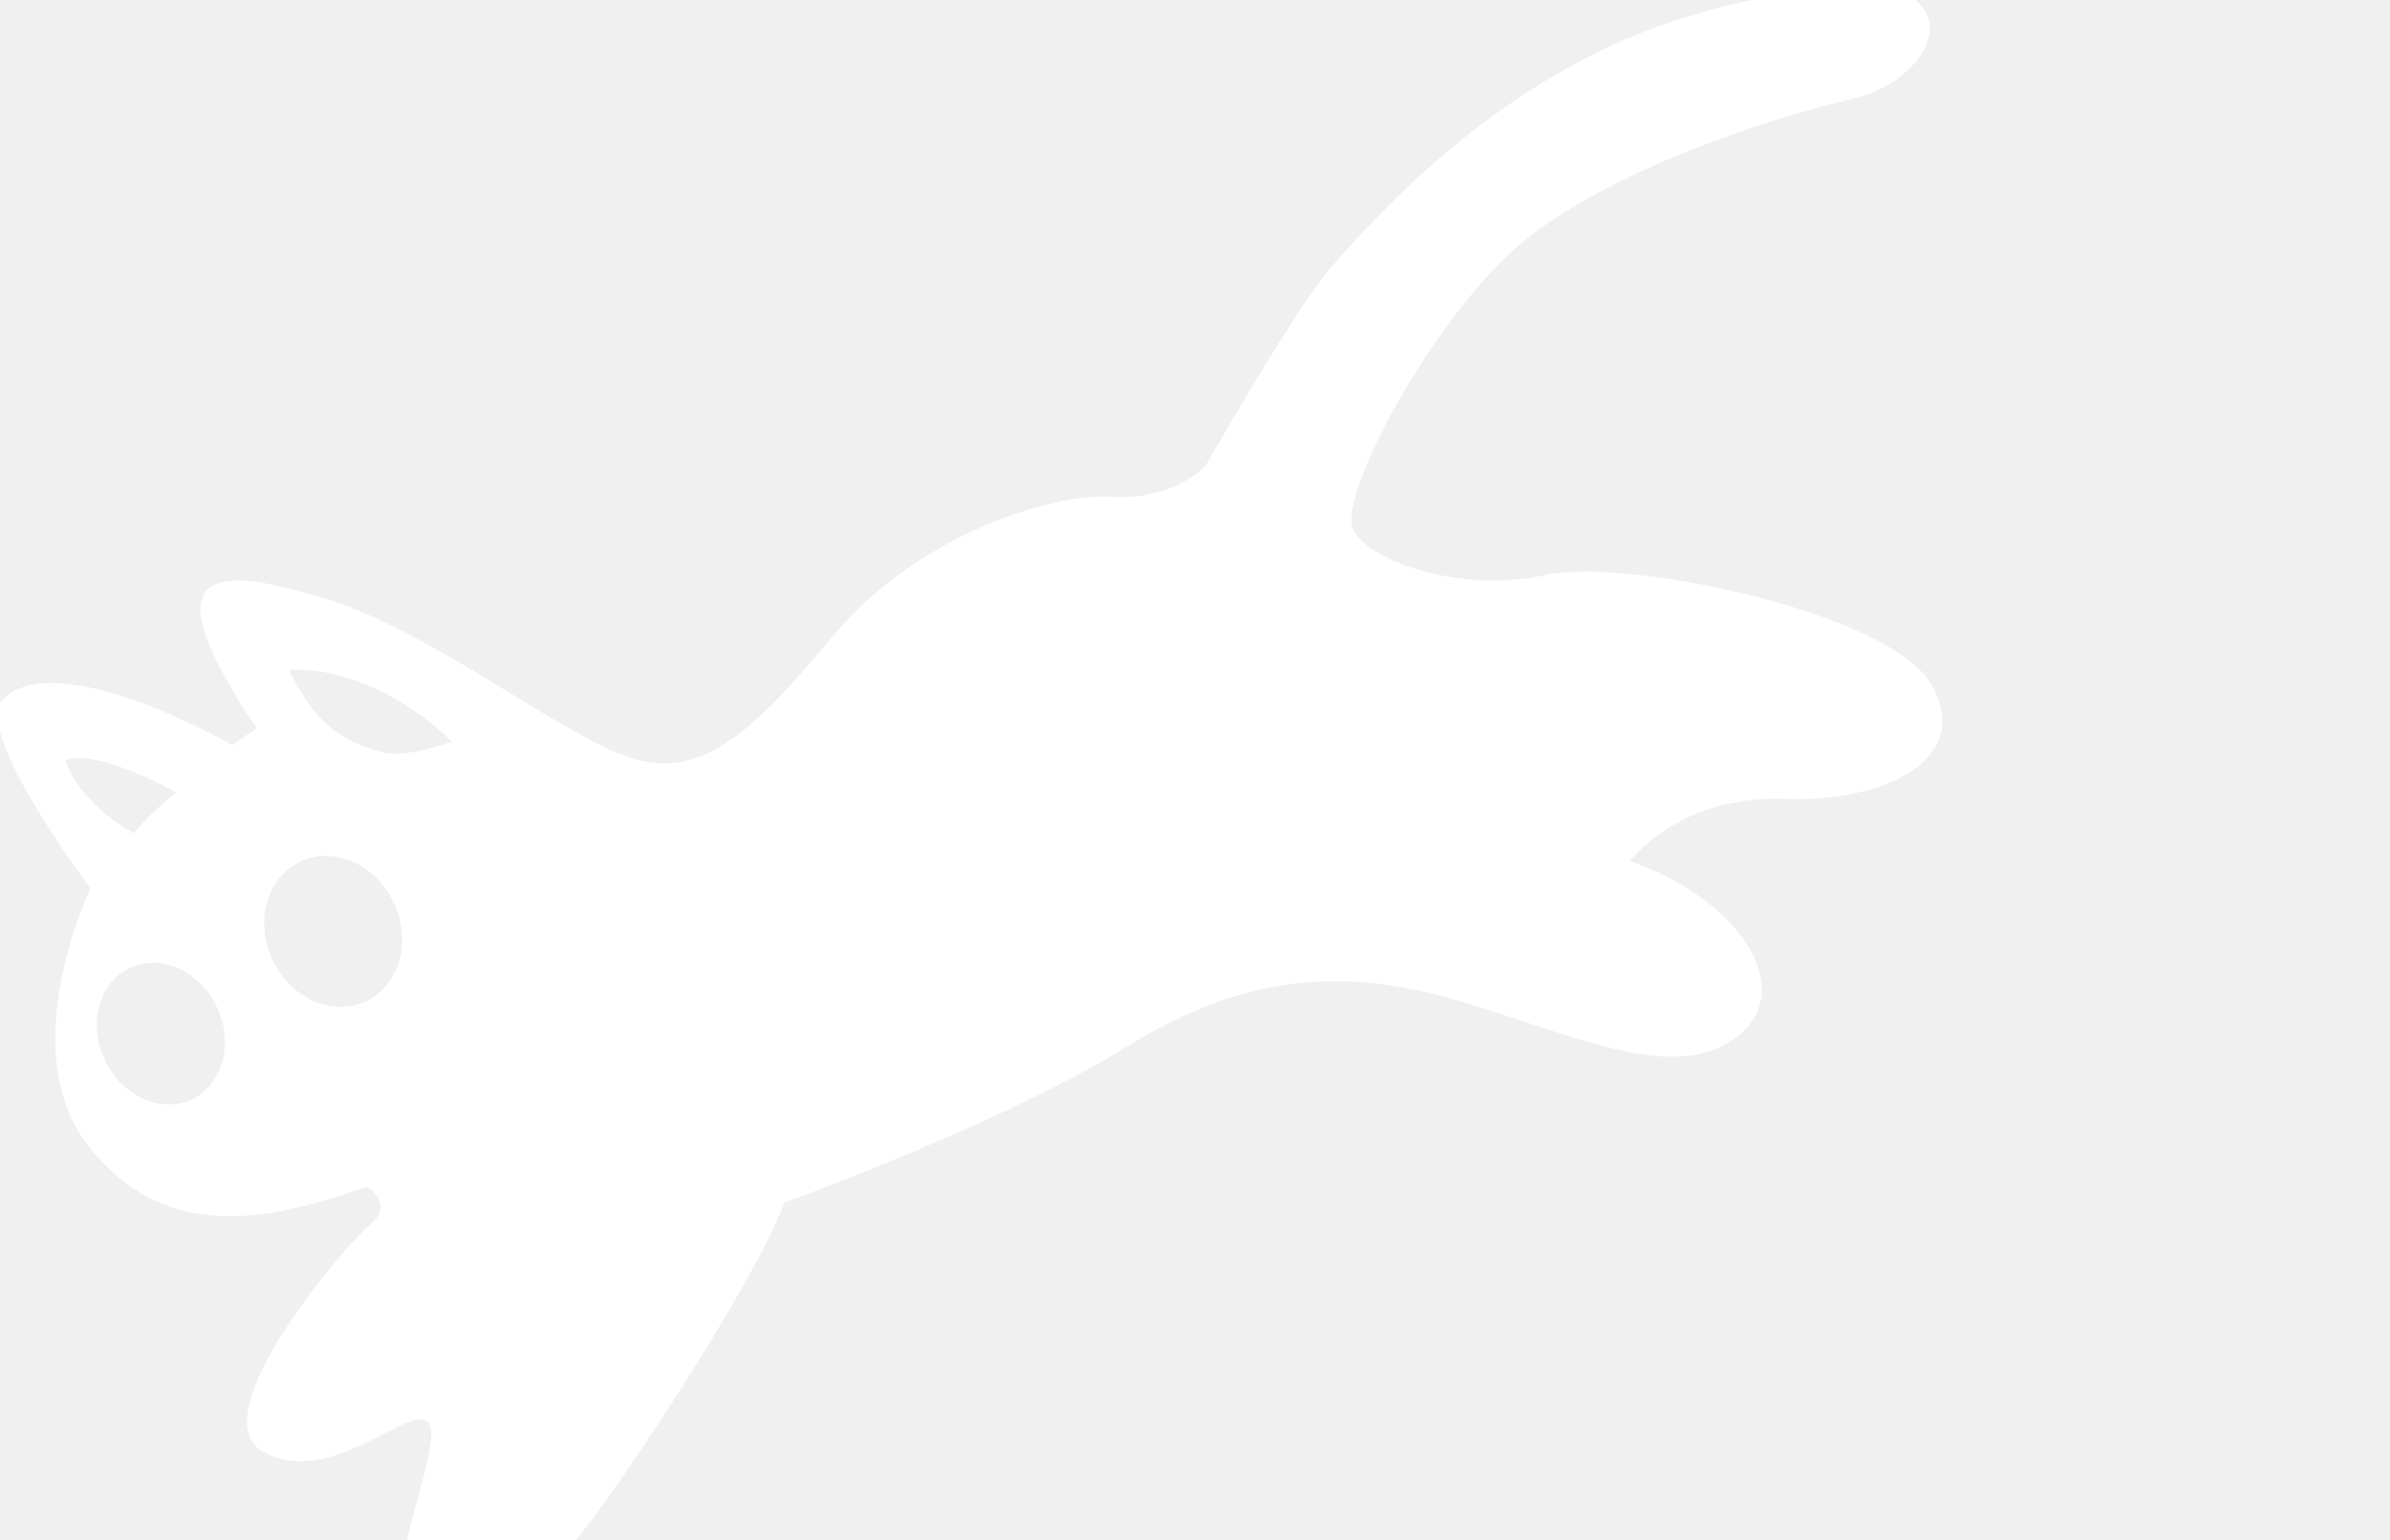
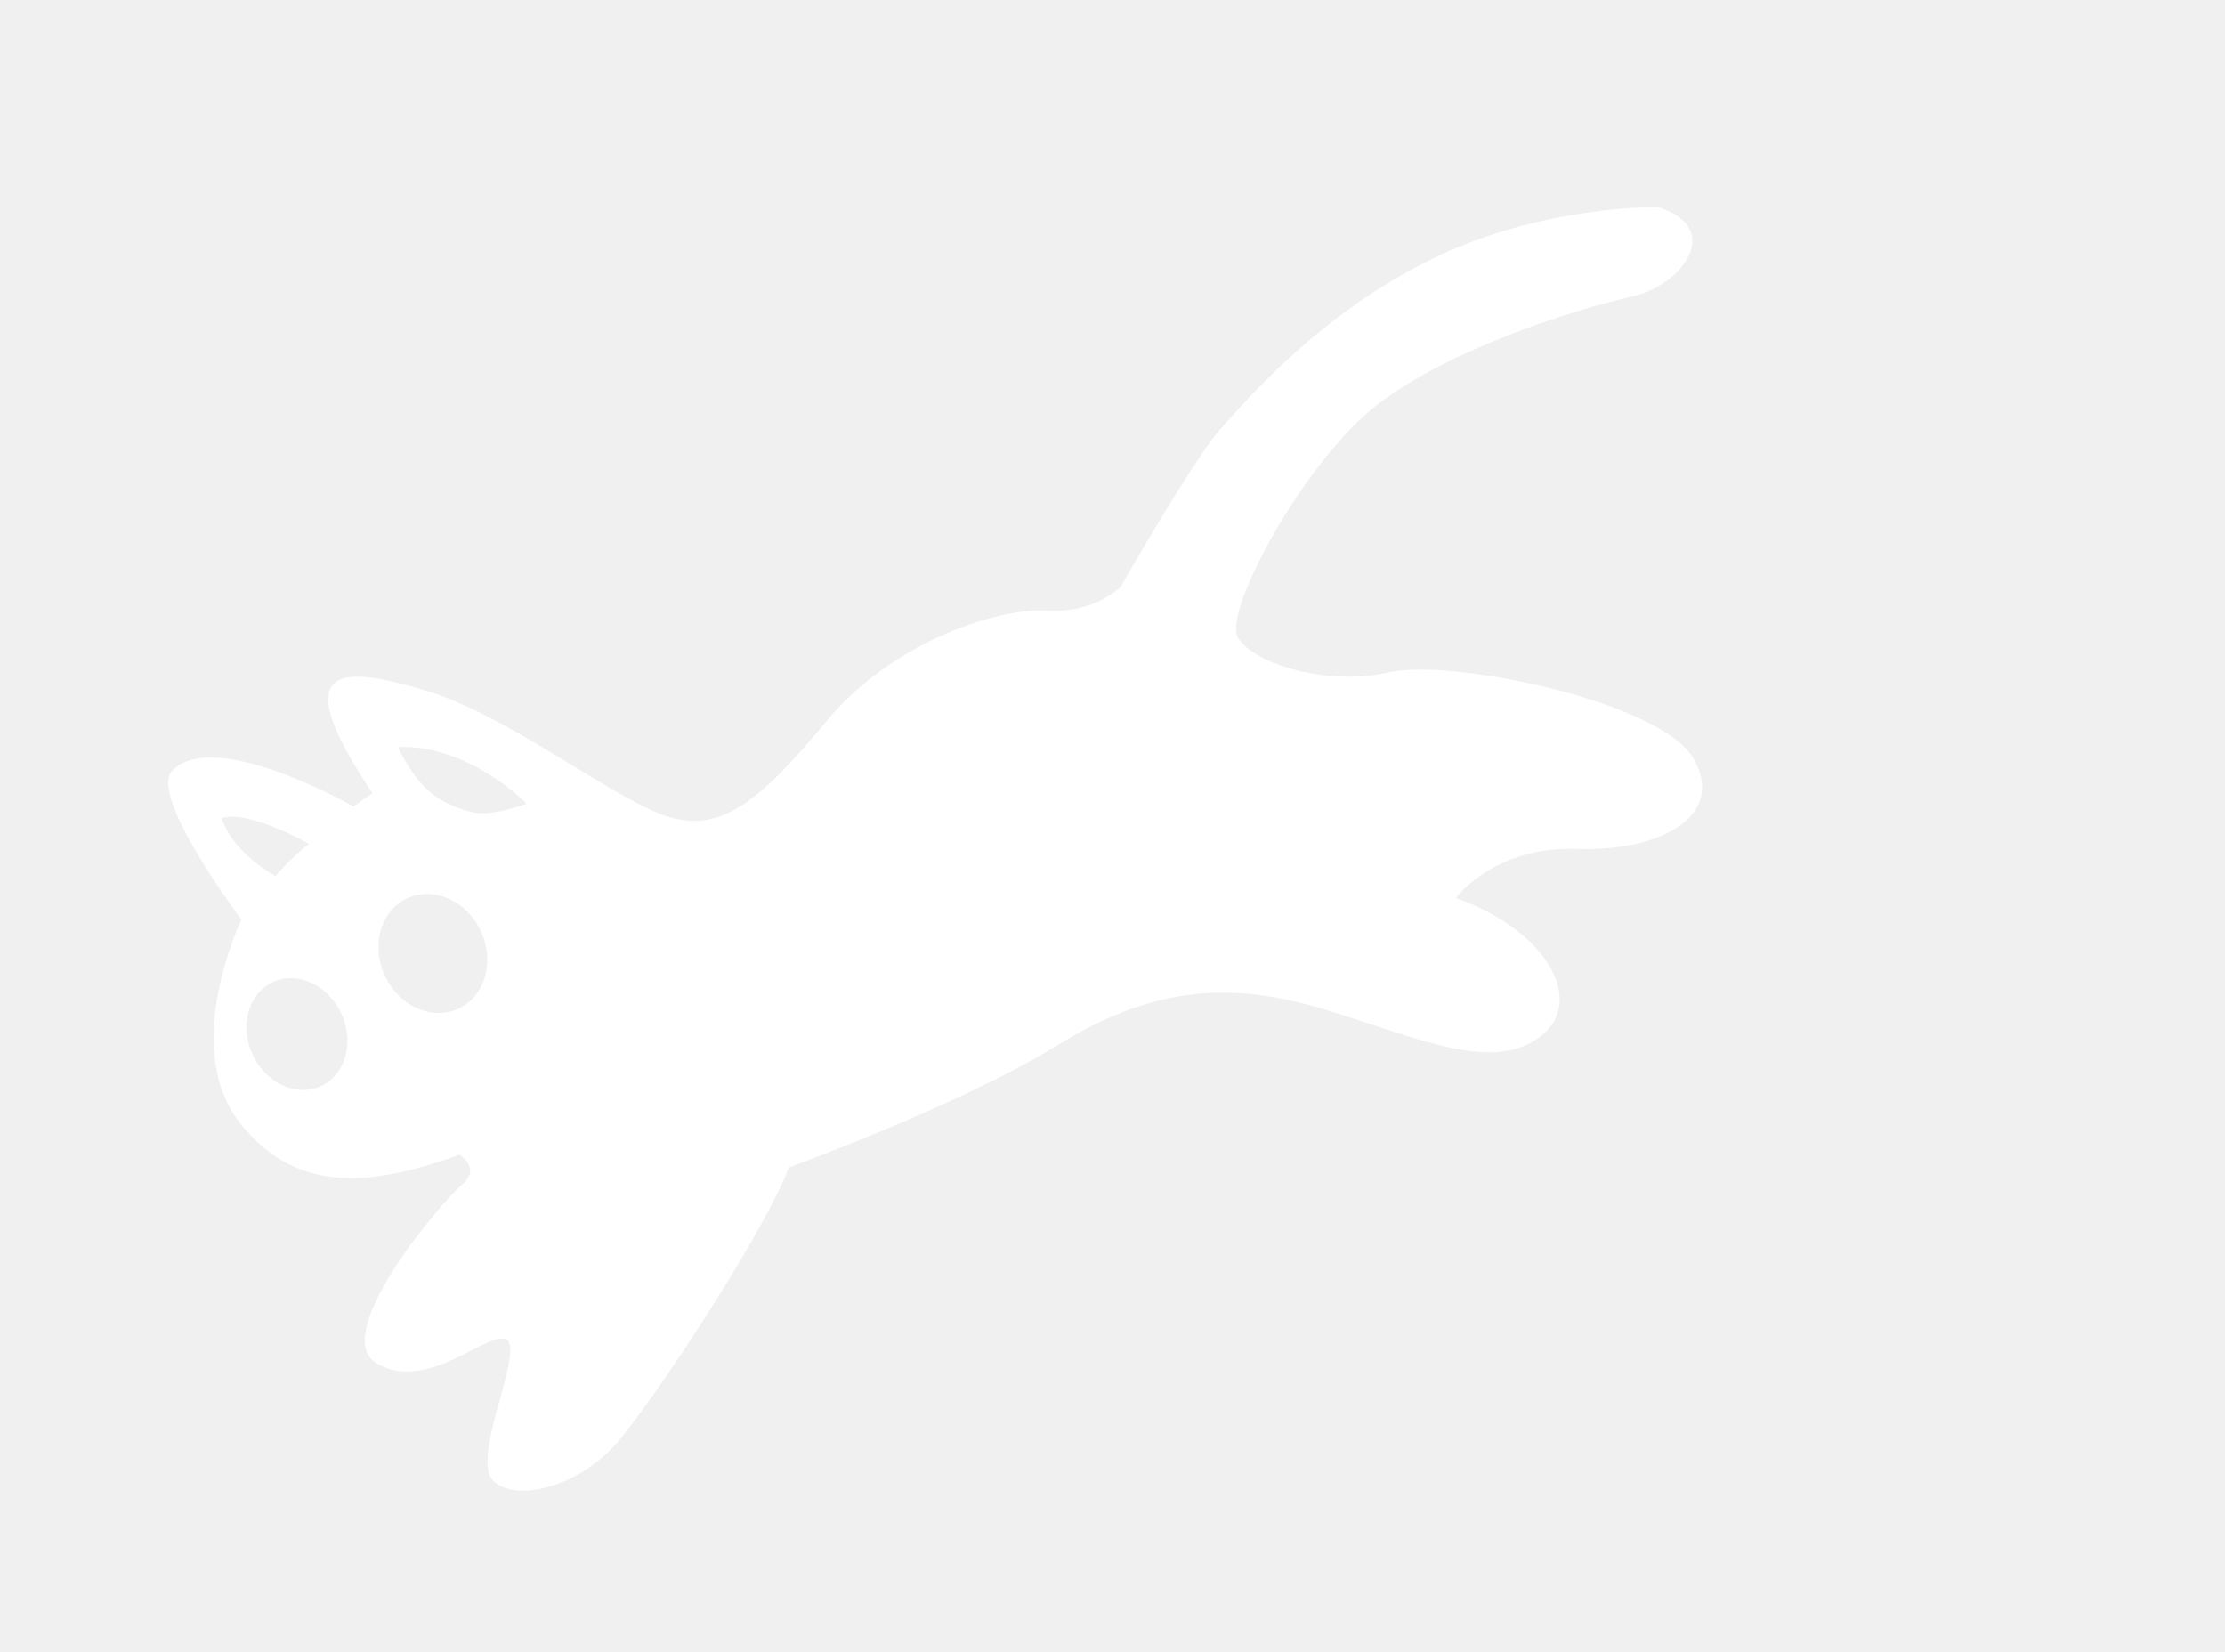
- <svg xmlns="http://www.w3.org/2000/svg" viewBox="0 0 388.066 250">
+ <svg xmlns="http://www.w3.org/2000/svg" viewBox="-35 -45 458 340">
  <g transform="translate(388.066, 0) scale(-1, 1) rotate(25, 194.033, 125)">
    <path d="M382.705,104.327c4.43-19.381-18-37.654-18-37.654s6.645-31.148,0-33.779c-11.665-4.617-30.733,22.427-30.733,22.427l-4.707-.831c5.123-32.532-5.676-26.3-18.965-14.4s-25.334,36.27-33.917,44.3-18.827,5.26-38.208-3.887-42.085-6.081-50.668-1.374S171.73,81.07,171.73,81.07s-24.642-17.443-32.394-20.765-28.518-12.736-53.99-13.29-46.792,9.967-46.792,9.967c-10.521,9.137,1.385,16.889,12.737,14.4s38.208-6.092,56.758-1.939,46.791,25.2,46.238,31.287-12.09,16.8-25.2,19.658c-12.9,2.815-48.175,29.071-49.283,42.638s14.4,14.4,29.626,6.645,26.856-1.384,26.856-1.384c-14.12,13.843-15.5,30.732-3.6,33.224s22.149-9.69,37.1-23.257,29.9-19.935,53.437-17.166,60.911-.554,60.911-.554c9.968,9.691,42.915,30.179,55.1,35.993s25.749,2.492,27.41-3.6-16.612-20.765-14.951-24.641,19.461,3.225,26.411-7.1c6.4-9.509-26.134-24.46-31.4-25.844s-2.215-5.814-2.215-5.814C361.94,127.861,378.276,123.708,382.705,104.327Zm-18.39-23.248c5.561,0,10.069,5.279,10.069,11.79s-4.508,11.79-10.069,11.79-10.068-5.278-10.068-11.79S358.755,81.079,364.315,81.079Zm-4.728-35.033s1.28,6.61-5.019,15.47a48.782,48.782,0,0,0-9.056-3.089S353.772,46.738,359.587,46.046ZM312.38,66.673c-3.2,2.628-10.936,3.184-10.936,3.184s5.587-16.156,19.084-21.763C320.251,56.677,318.656,61.516,312.38,66.673Zm19.566,35.506c-6.015,0-10.89-5.608-10.89-12.526s4.875-12.526,10.89-12.526,10.89,5.608,10.89,12.526S337.96,102.179,331.946,102.179Z" fill="white" />
  </g>
</svg>
